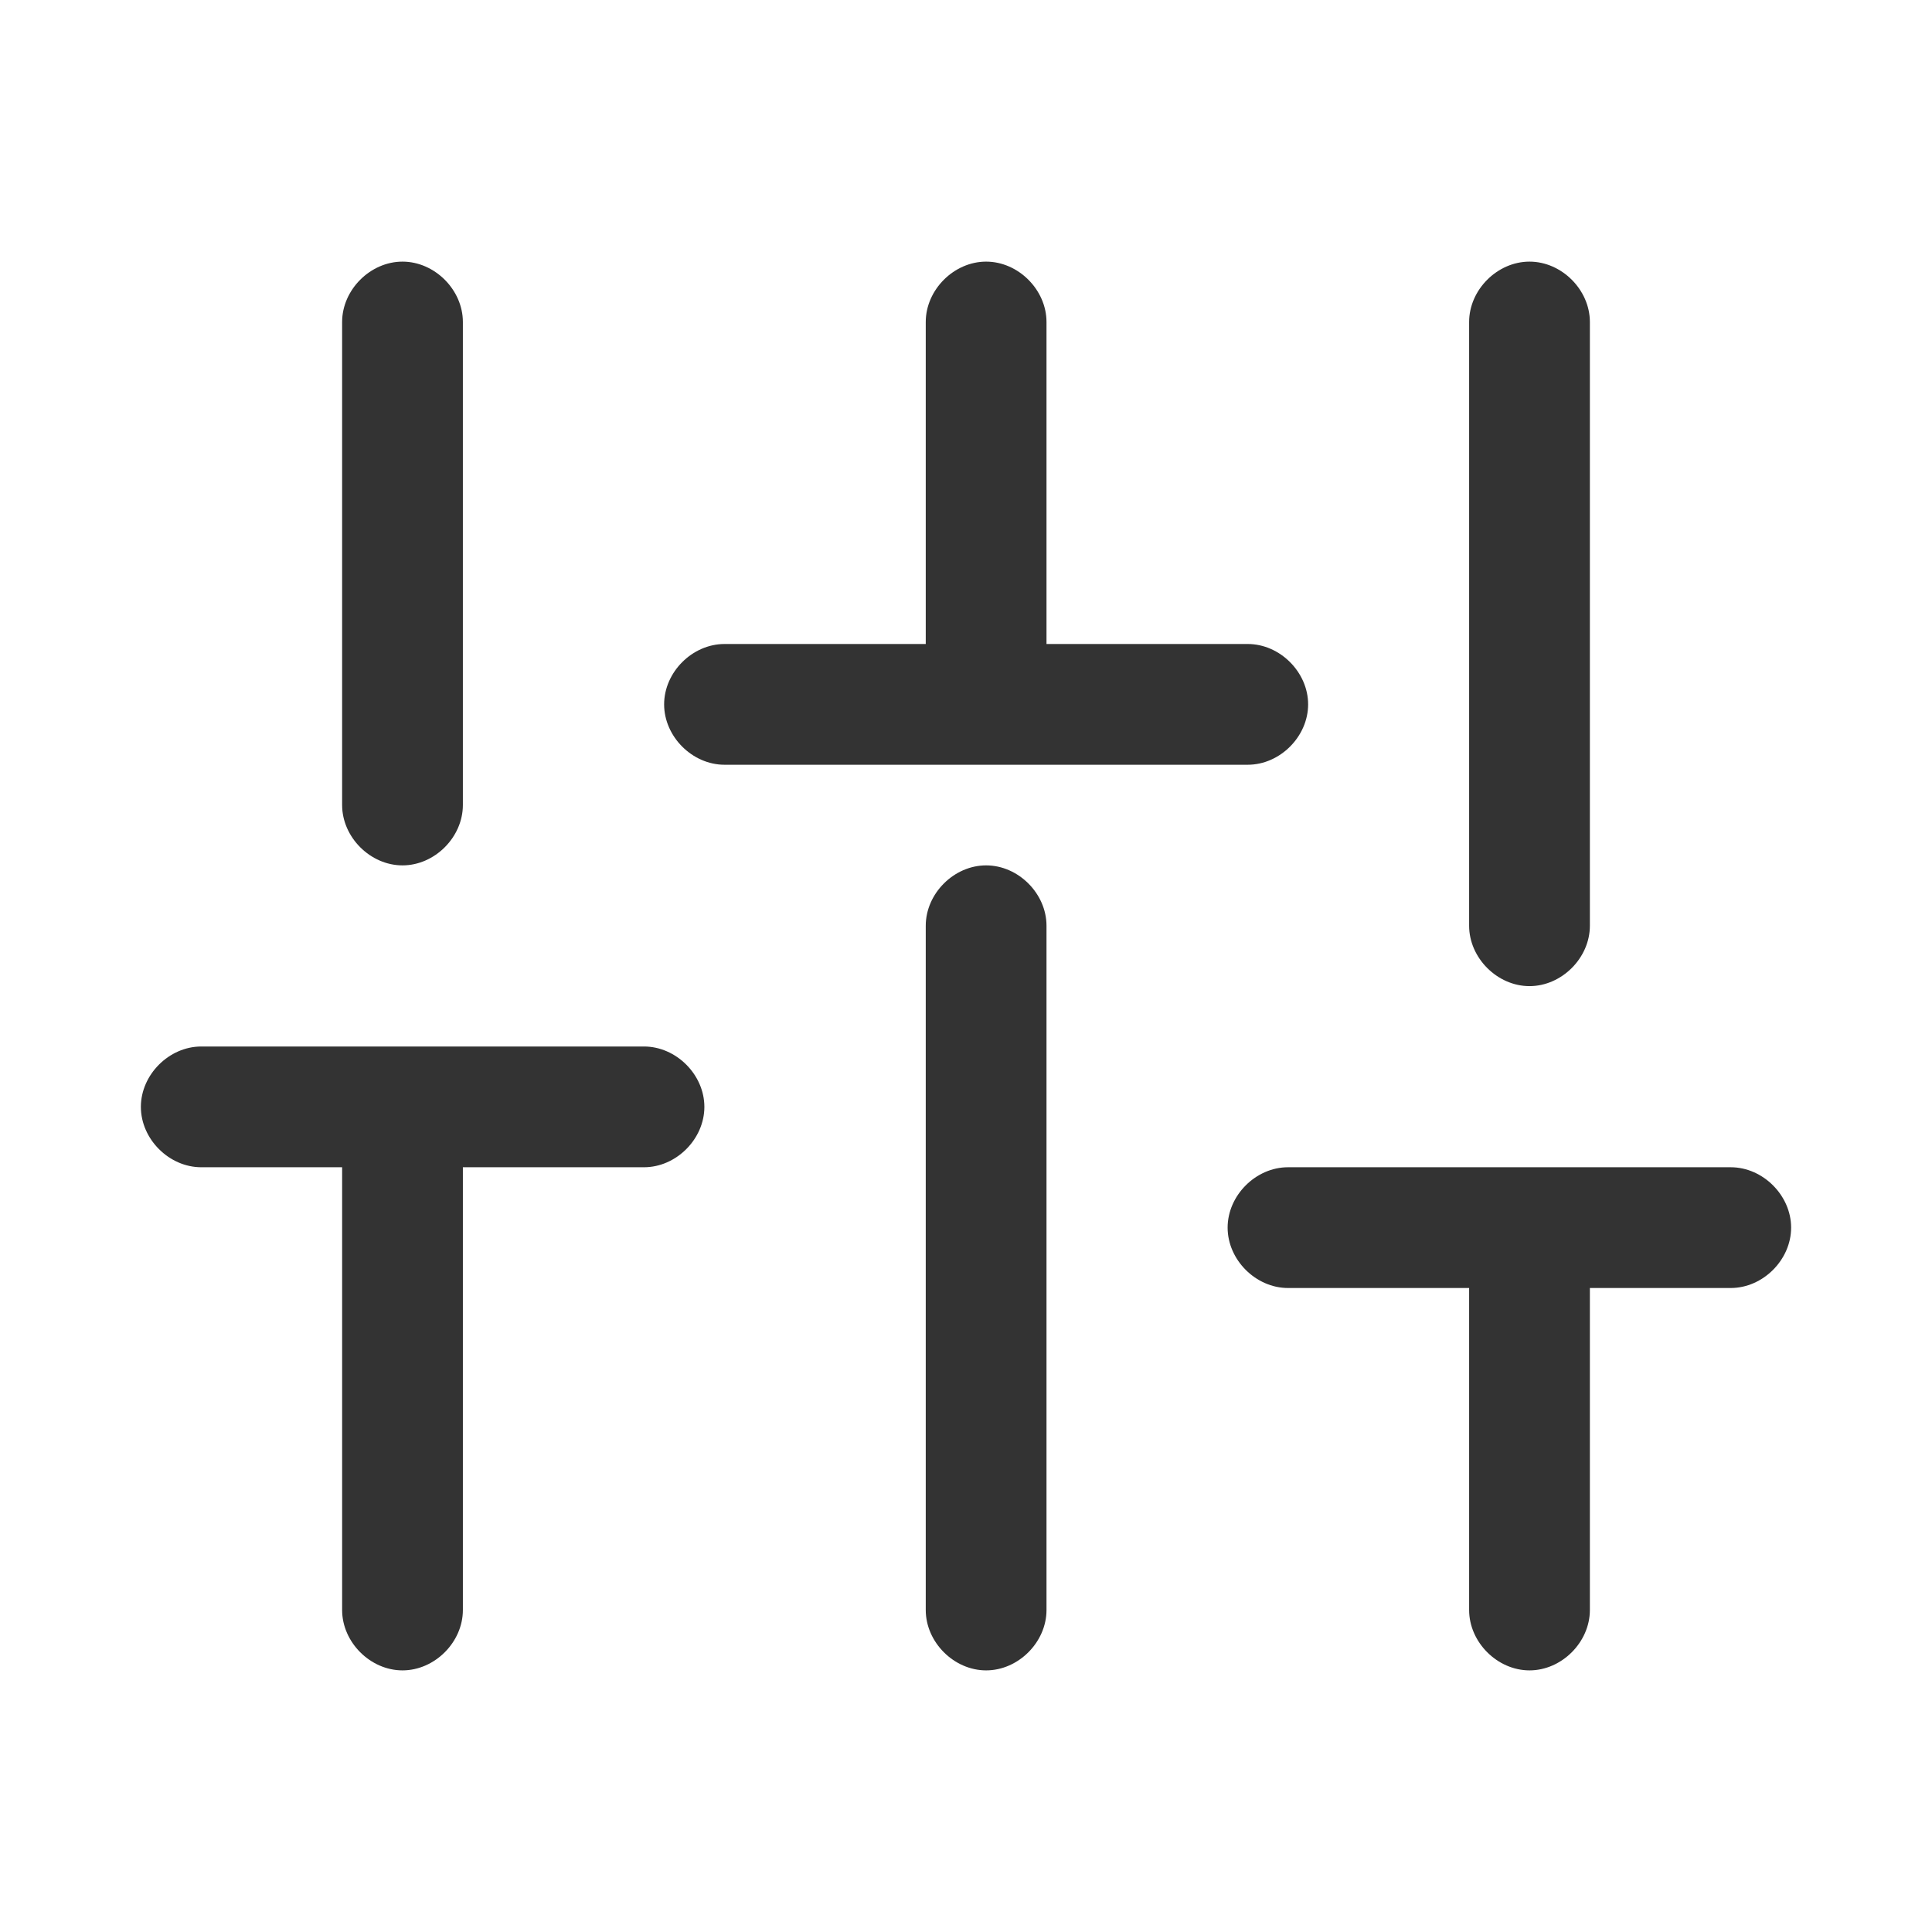
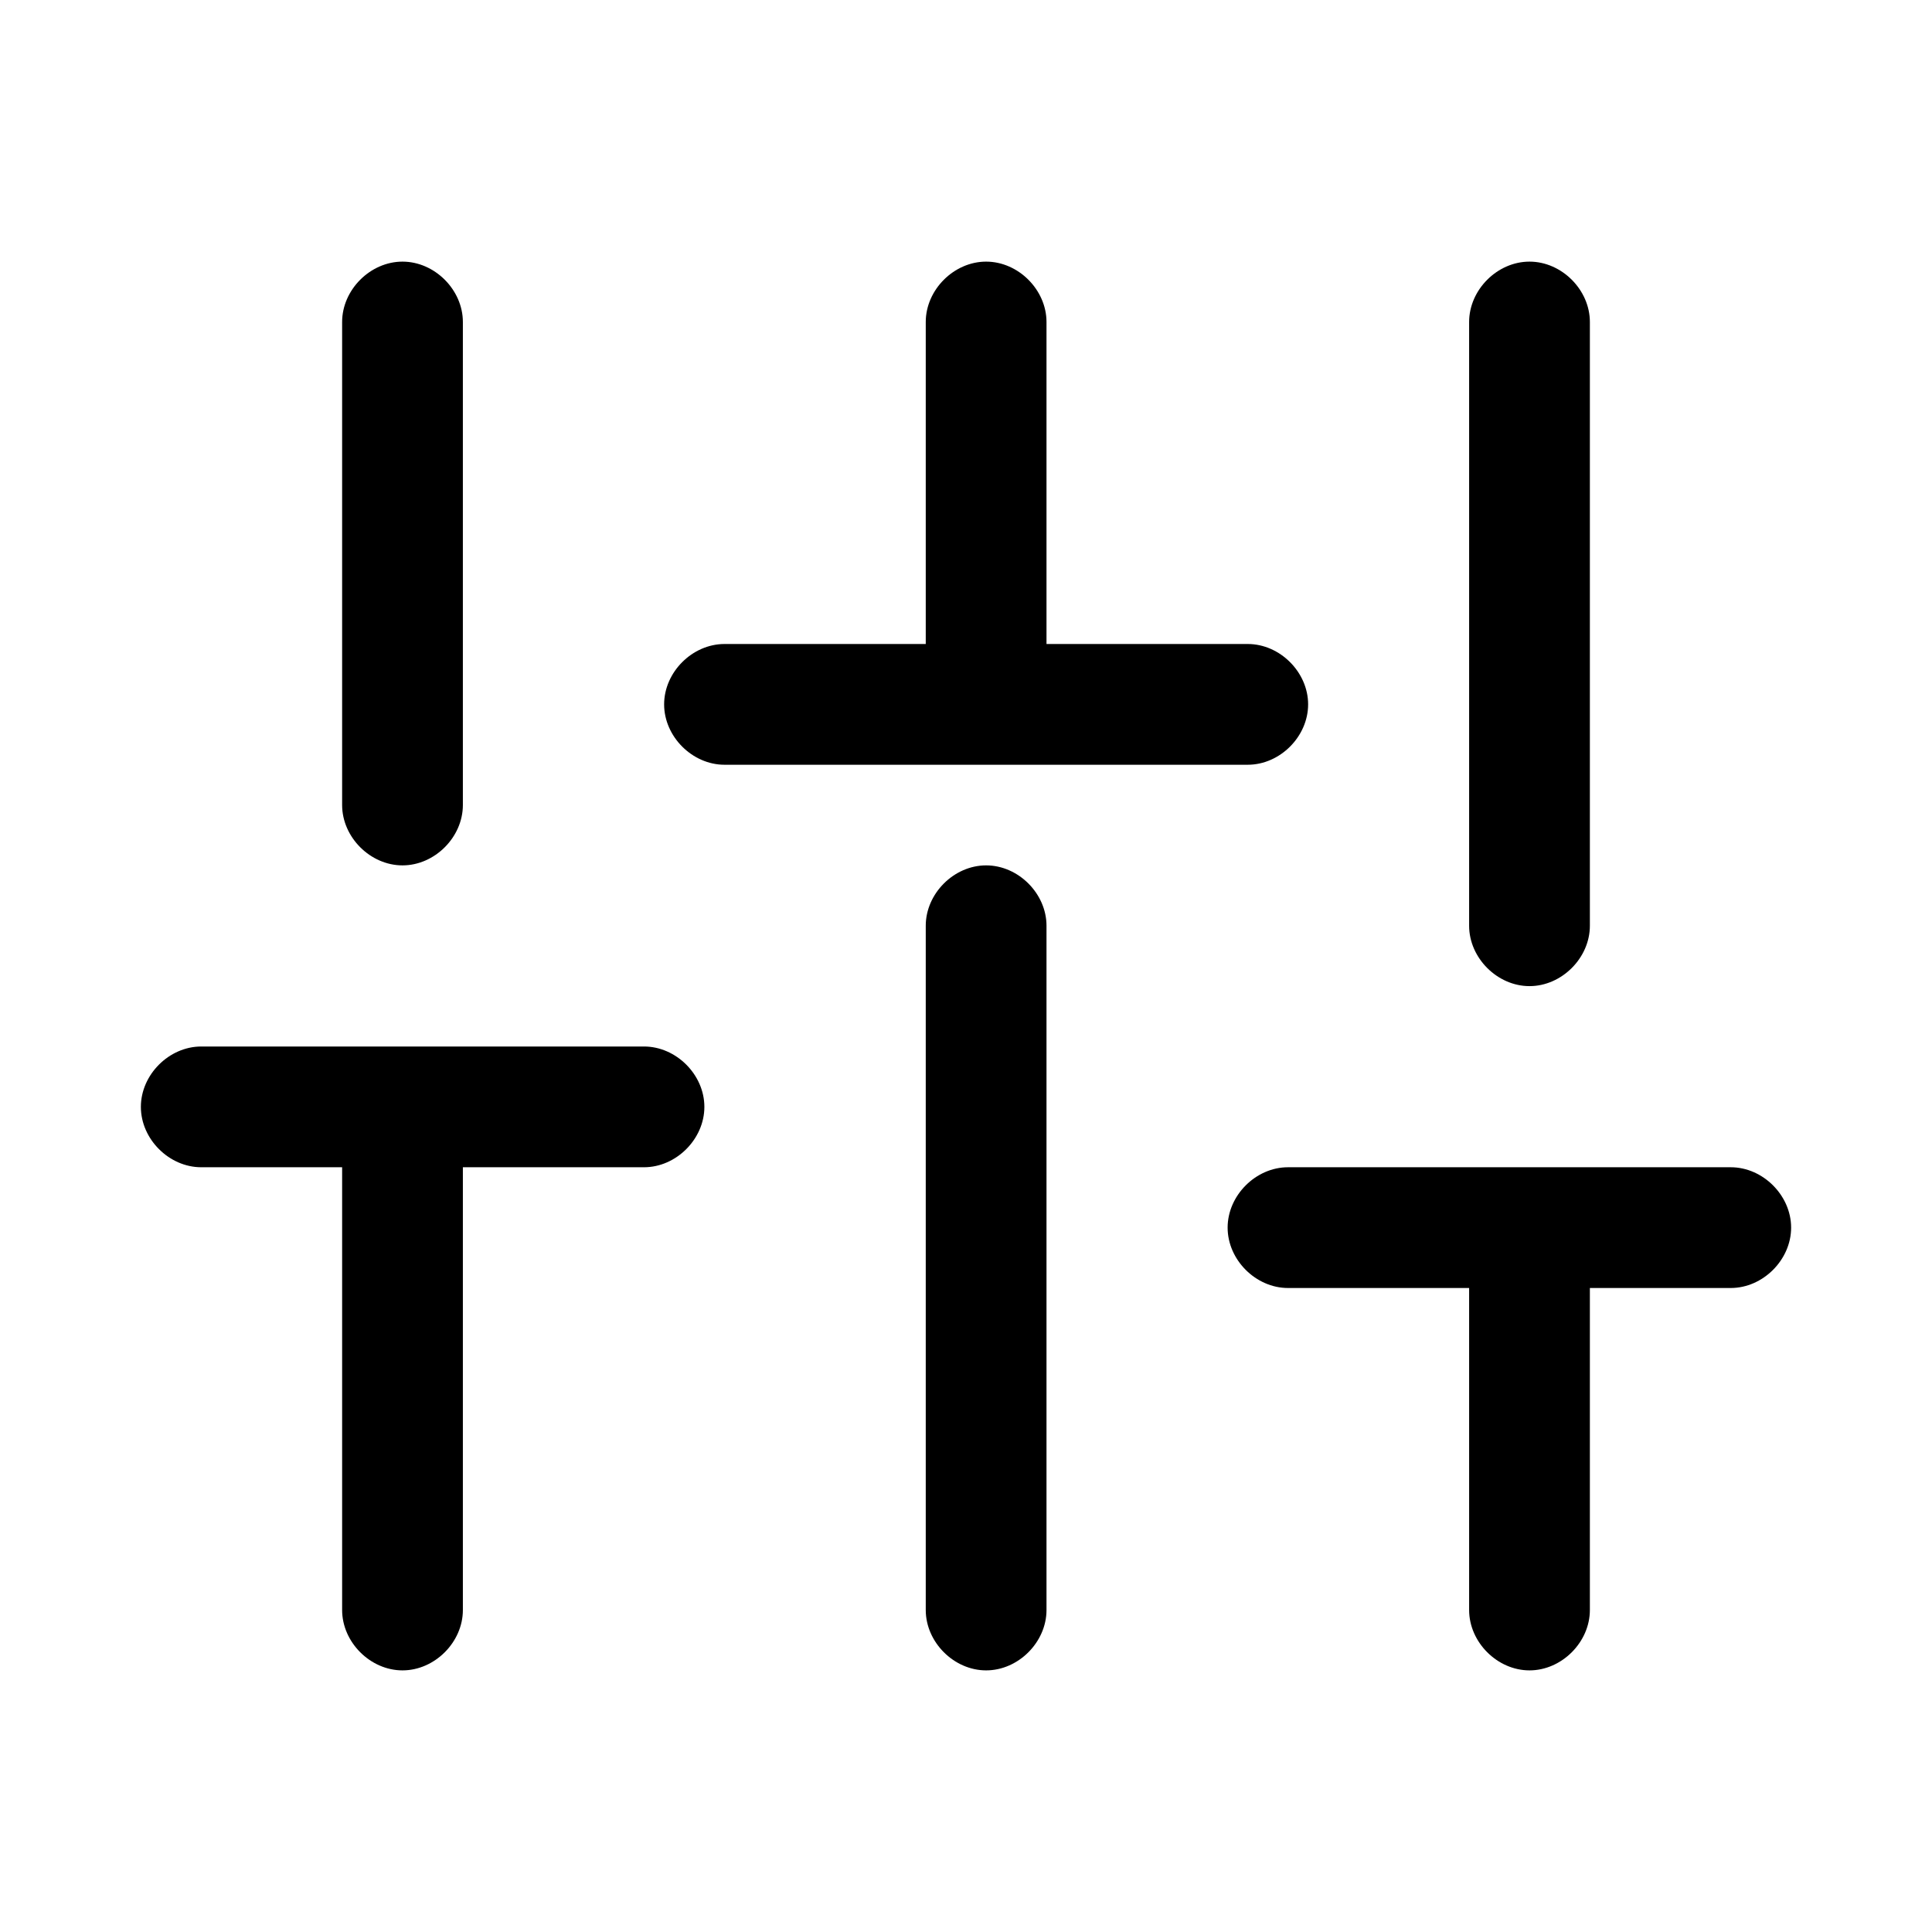
<svg xmlns="http://www.w3.org/2000/svg" class="icon" width="200px" height="200.00px" viewBox="0 0 1024 1024" version="1.1">
-   <path fill="#333333" d="M522.667 458.667c-17.067 0-32 14.933-32 32v362.667c0 17.067 14.933 32 32 32S554.667 870.4 554.667 853.333V490.667c0-17.067-14.933-32-32-32zM341.333 554.667H106.667c-17.067 0-32 14.933-32 32S89.6 618.667 106.667 618.667h74.667v234.667c0 17.067 14.933 32 32 32s32-14.933 32-32V618.667H341.333c17.067 0 32-14.933 32-32S358.4 554.667 341.333 554.667zM693.333 373.333c0-17.067-14.933-32-32-32h-106.667V170.667c0-17.067-14.933-32-32-32S490.667 153.6 490.667 170.667v170.667h-106.667c-17.067 0-32 14.933-32 32S366.933 405.333 384 405.333h277.333c17.067 0 32-14.933 32-32zM917.333 618.667H682.667c-17.067 0-32 14.933-32 32S665.6 682.667 682.667 682.667h96v170.667c0 17.067 14.933 32 32 32s32-14.933 32-32v-170.667H917.333c17.067 0 32-14.933 32-32S934.4 618.667 917.333 618.667zM213.333 458.667c17.067 0 32-14.933 32-32V170.667c0-17.067-14.933-32-32-32S181.333 153.6 181.333 170.667v256c0 17.067 14.933 32 32 32zM810.667 522.667c17.067 0 32-14.933 32-32V170.667c0-17.067-14.933-32-32-32s-32 14.933-32 32v320c0 17.067 14.933 32 32 32z" />
+   <path d="M522.667 458.667c-17.067 0-32 14.933-32 32v362.667c0 17.067 14.933 32 32 32S554.667 870.4 554.667 853.333V490.667c0-17.067-14.933-32-32-32zM341.333 554.667H106.667c-17.067 0-32 14.933-32 32S89.6 618.667 106.667 618.667h74.667v234.667c0 17.067 14.933 32 32 32s32-14.933 32-32V618.667H341.333c17.067 0 32-14.933 32-32S358.4 554.667 341.333 554.667zM693.333 373.333c0-17.067-14.933-32-32-32h-106.667V170.667c0-17.067-14.933-32-32-32S490.667 153.6 490.667 170.667v170.667h-106.667c-17.067 0-32 14.933-32 32S366.933 405.333 384 405.333h277.333c17.067 0 32-14.933 32-32zM917.333 618.667H682.667c-17.067 0-32 14.933-32 32S665.6 682.667 682.667 682.667h96v170.667c0 17.067 14.933 32 32 32s32-14.933 32-32v-170.667H917.333c17.067 0 32-14.933 32-32S934.4 618.667 917.333 618.667zM213.333 458.667c17.067 0 32-14.933 32-32V170.667c0-17.067-14.933-32-32-32S181.333 153.6 181.333 170.667v256c0 17.067 14.933 32 32 32zM810.667 522.667c17.067 0 32-14.933 32-32V170.667c0-17.067-14.933-32-32-32s-32 14.933-32 32v320c0 17.067 14.933 32 32 32z" />
</svg>
